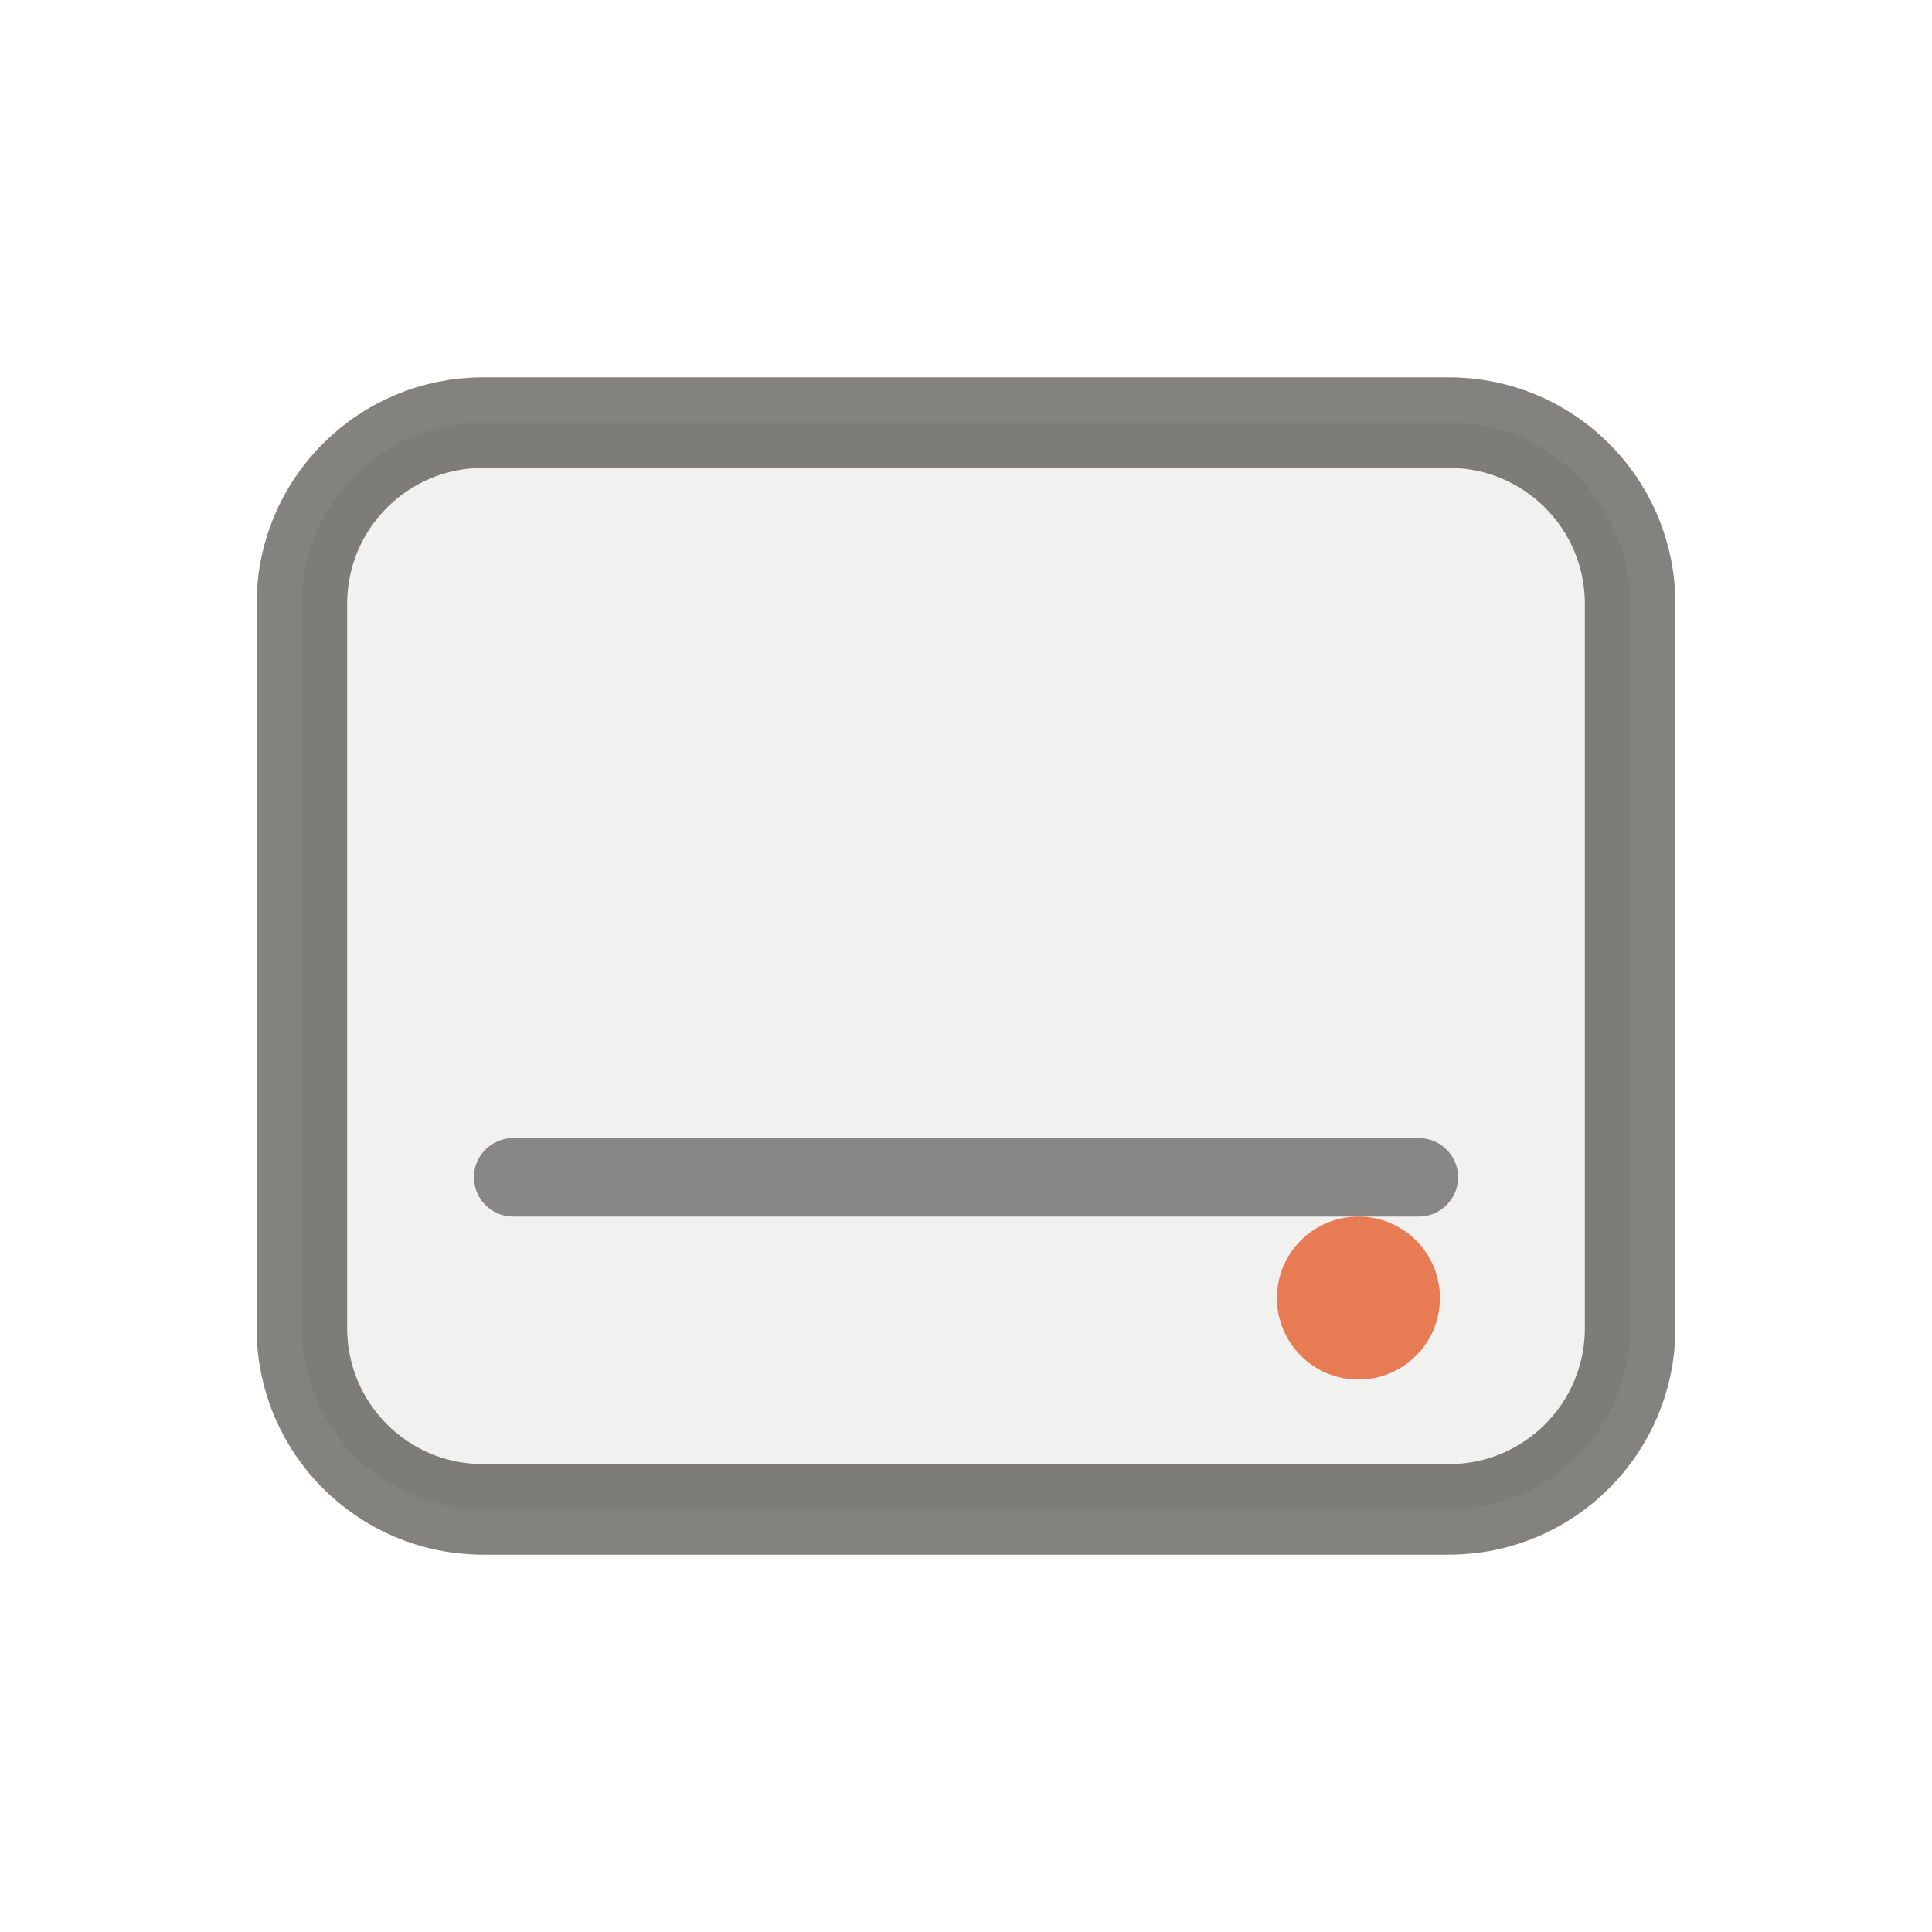
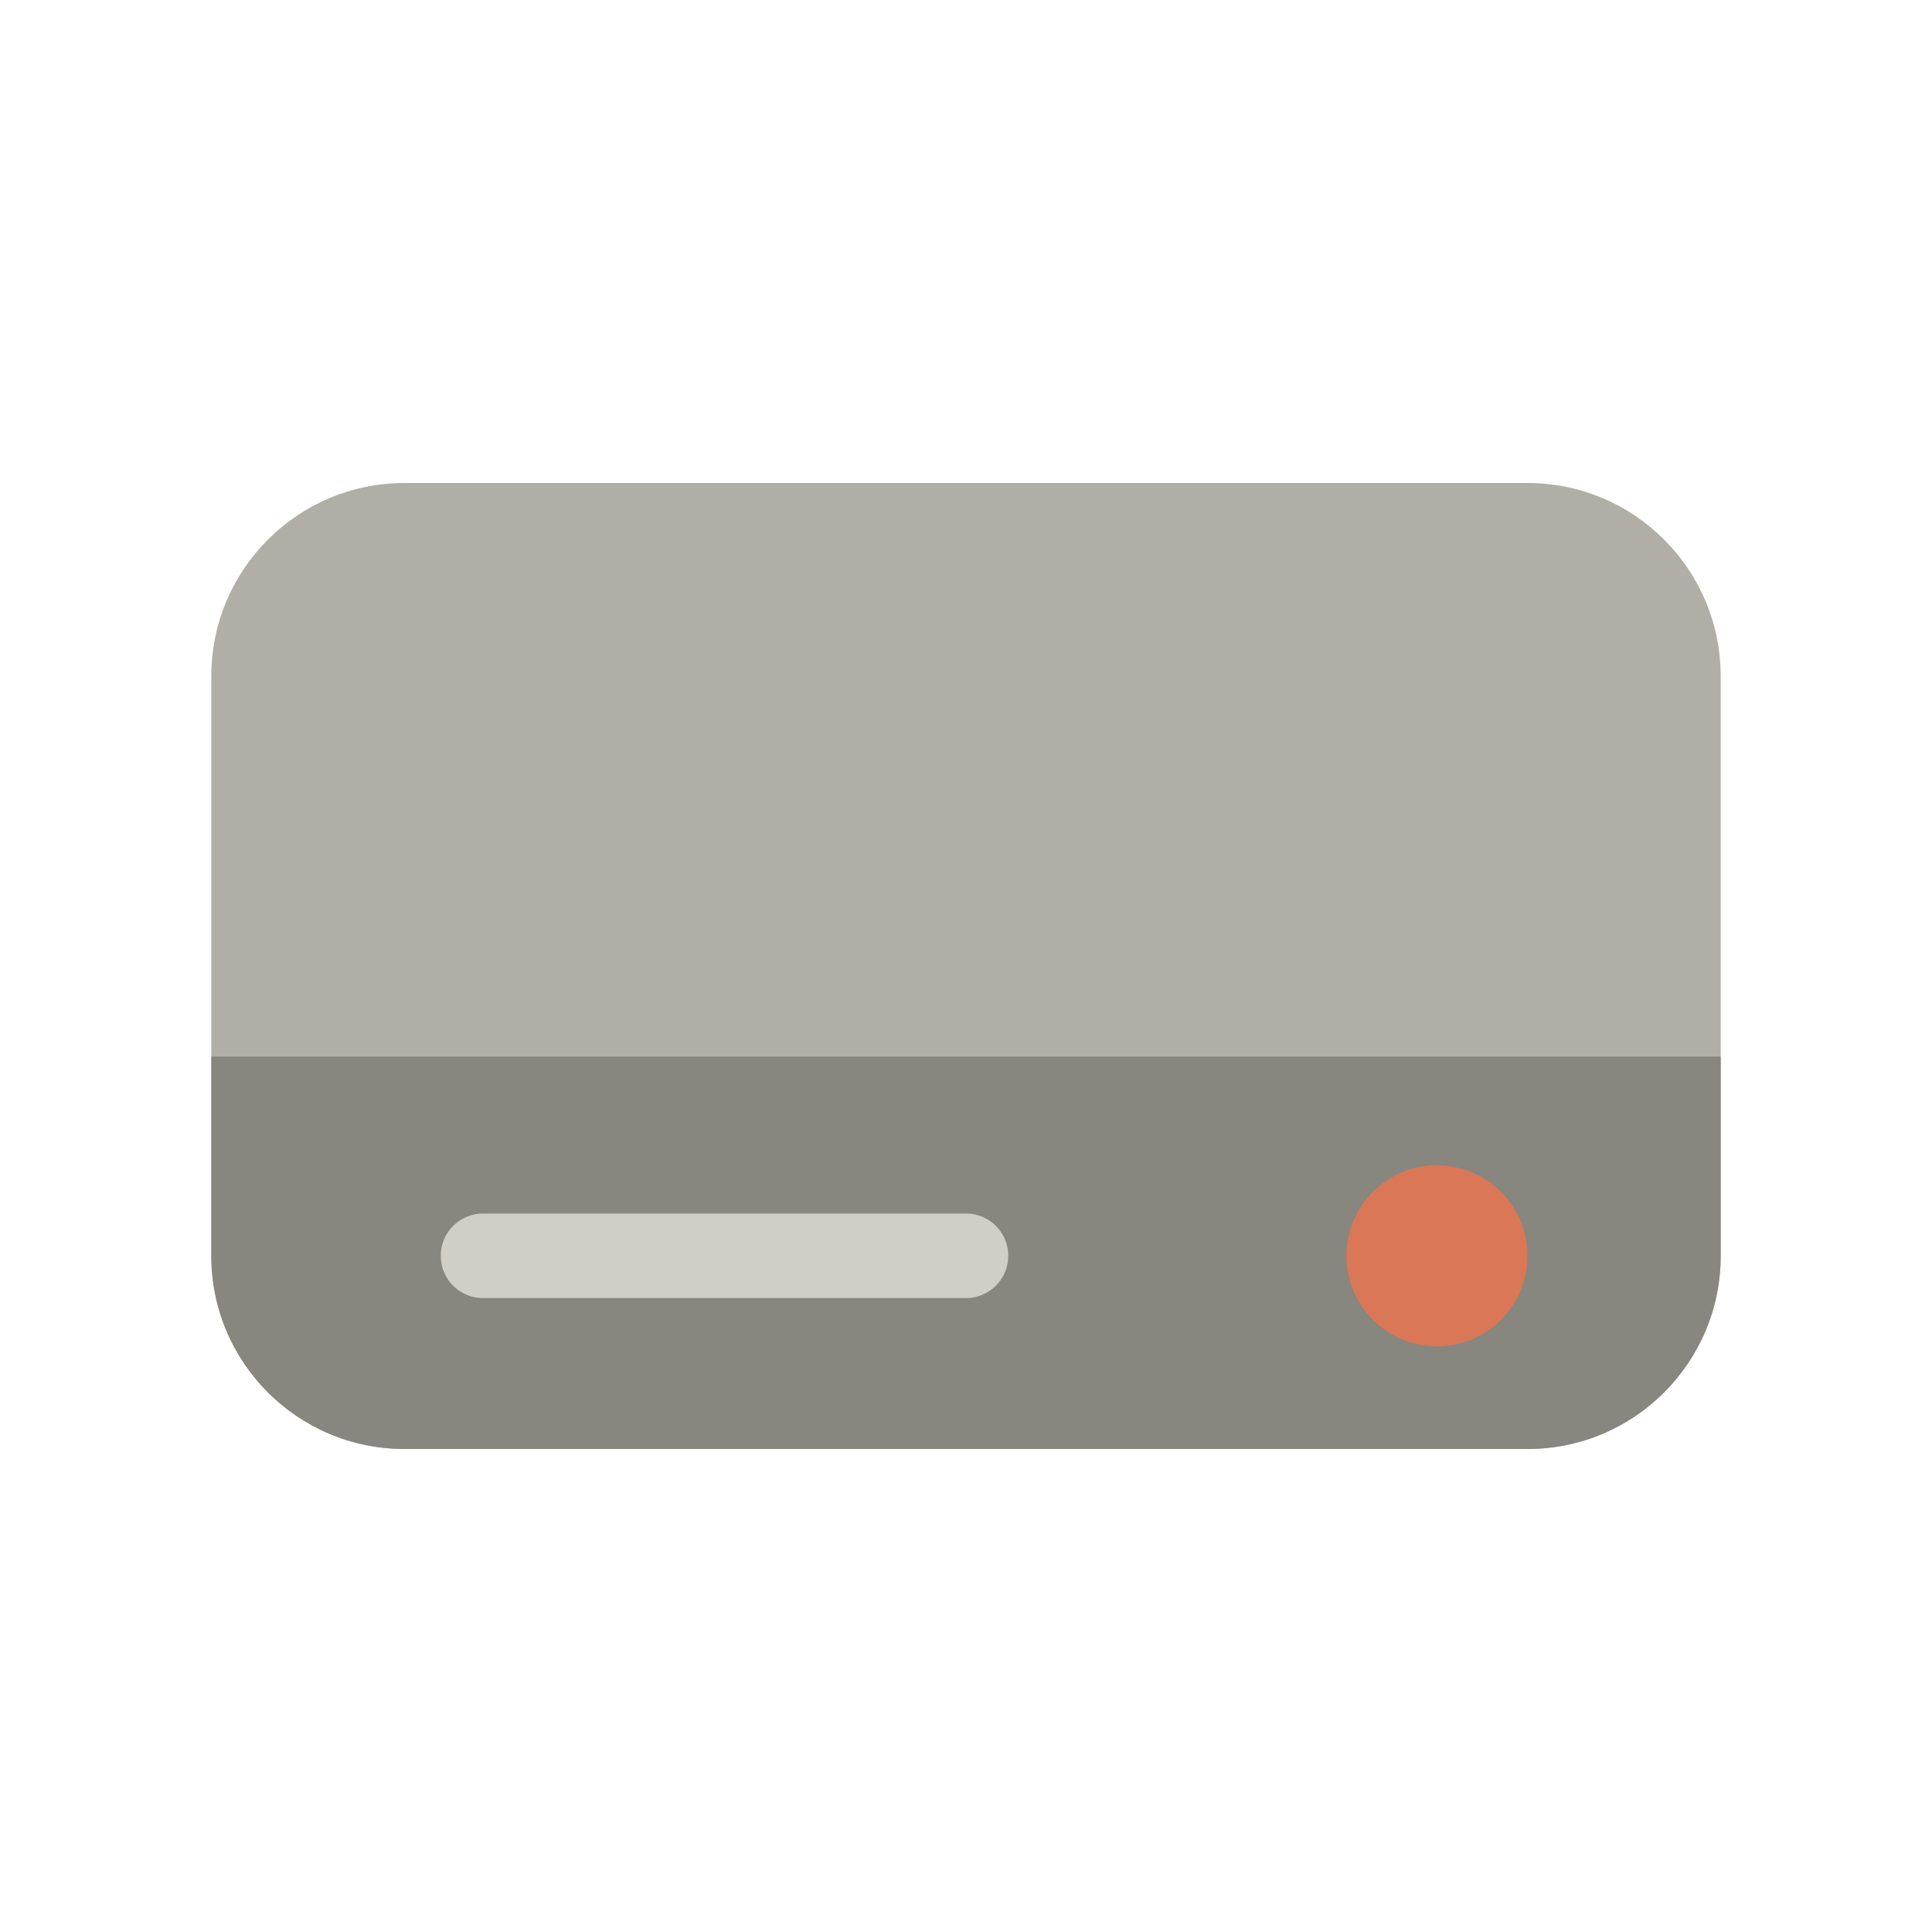
<svg xmlns="http://www.w3.org/2000/svg" viewBox="0 0 32 32">
-   <defs>
-     <style type="text/css" id="current-color-scheme">
- .ColorScheme-Text { color:#2A2722; }
- .ColorScheme-Accent { color:#E66F43; }
- </style>
-   </defs>
-   <rect x="5" y="7" width="22" height="18" rx="3" fill="currentColor" class="ColorScheme-Text" opacity=".07" />
-   <rect x="5" y="7" width="22" height="18" rx="3" fill="none" stroke="currentColor" class="ColorScheme-Text" opacity=".58" stroke-width="1.5" />
-   <path d="M8.5 19.5h15" fill="none" stroke="currentColor" class="ColorScheme-Text" opacity=".52" stroke-width="1.3" stroke-linecap="round" />
-   <circle cx="22.5" cy="21.5" r="1.35" fill="#E66F43" opacity=".9" />
+   <rect x="3.5" y="8" width="25" height="16" rx="3.2" fill="#B0AEA5" />
+   <path d="M3.5 17.5h25v3.3a3.2 3.2 0 0 1-3.2 3.2H6.7a3.2 3.2 0 0 1-3.2-3.2z" fill="#87867F" />
+   <path d="M8 20.8h8" stroke="#D1CFC5" stroke-width="1.4" stroke-linecap="round" />
+   <circle cx="23.8" cy="20.8" r="1.5" fill="#D97757" />
</svg>
